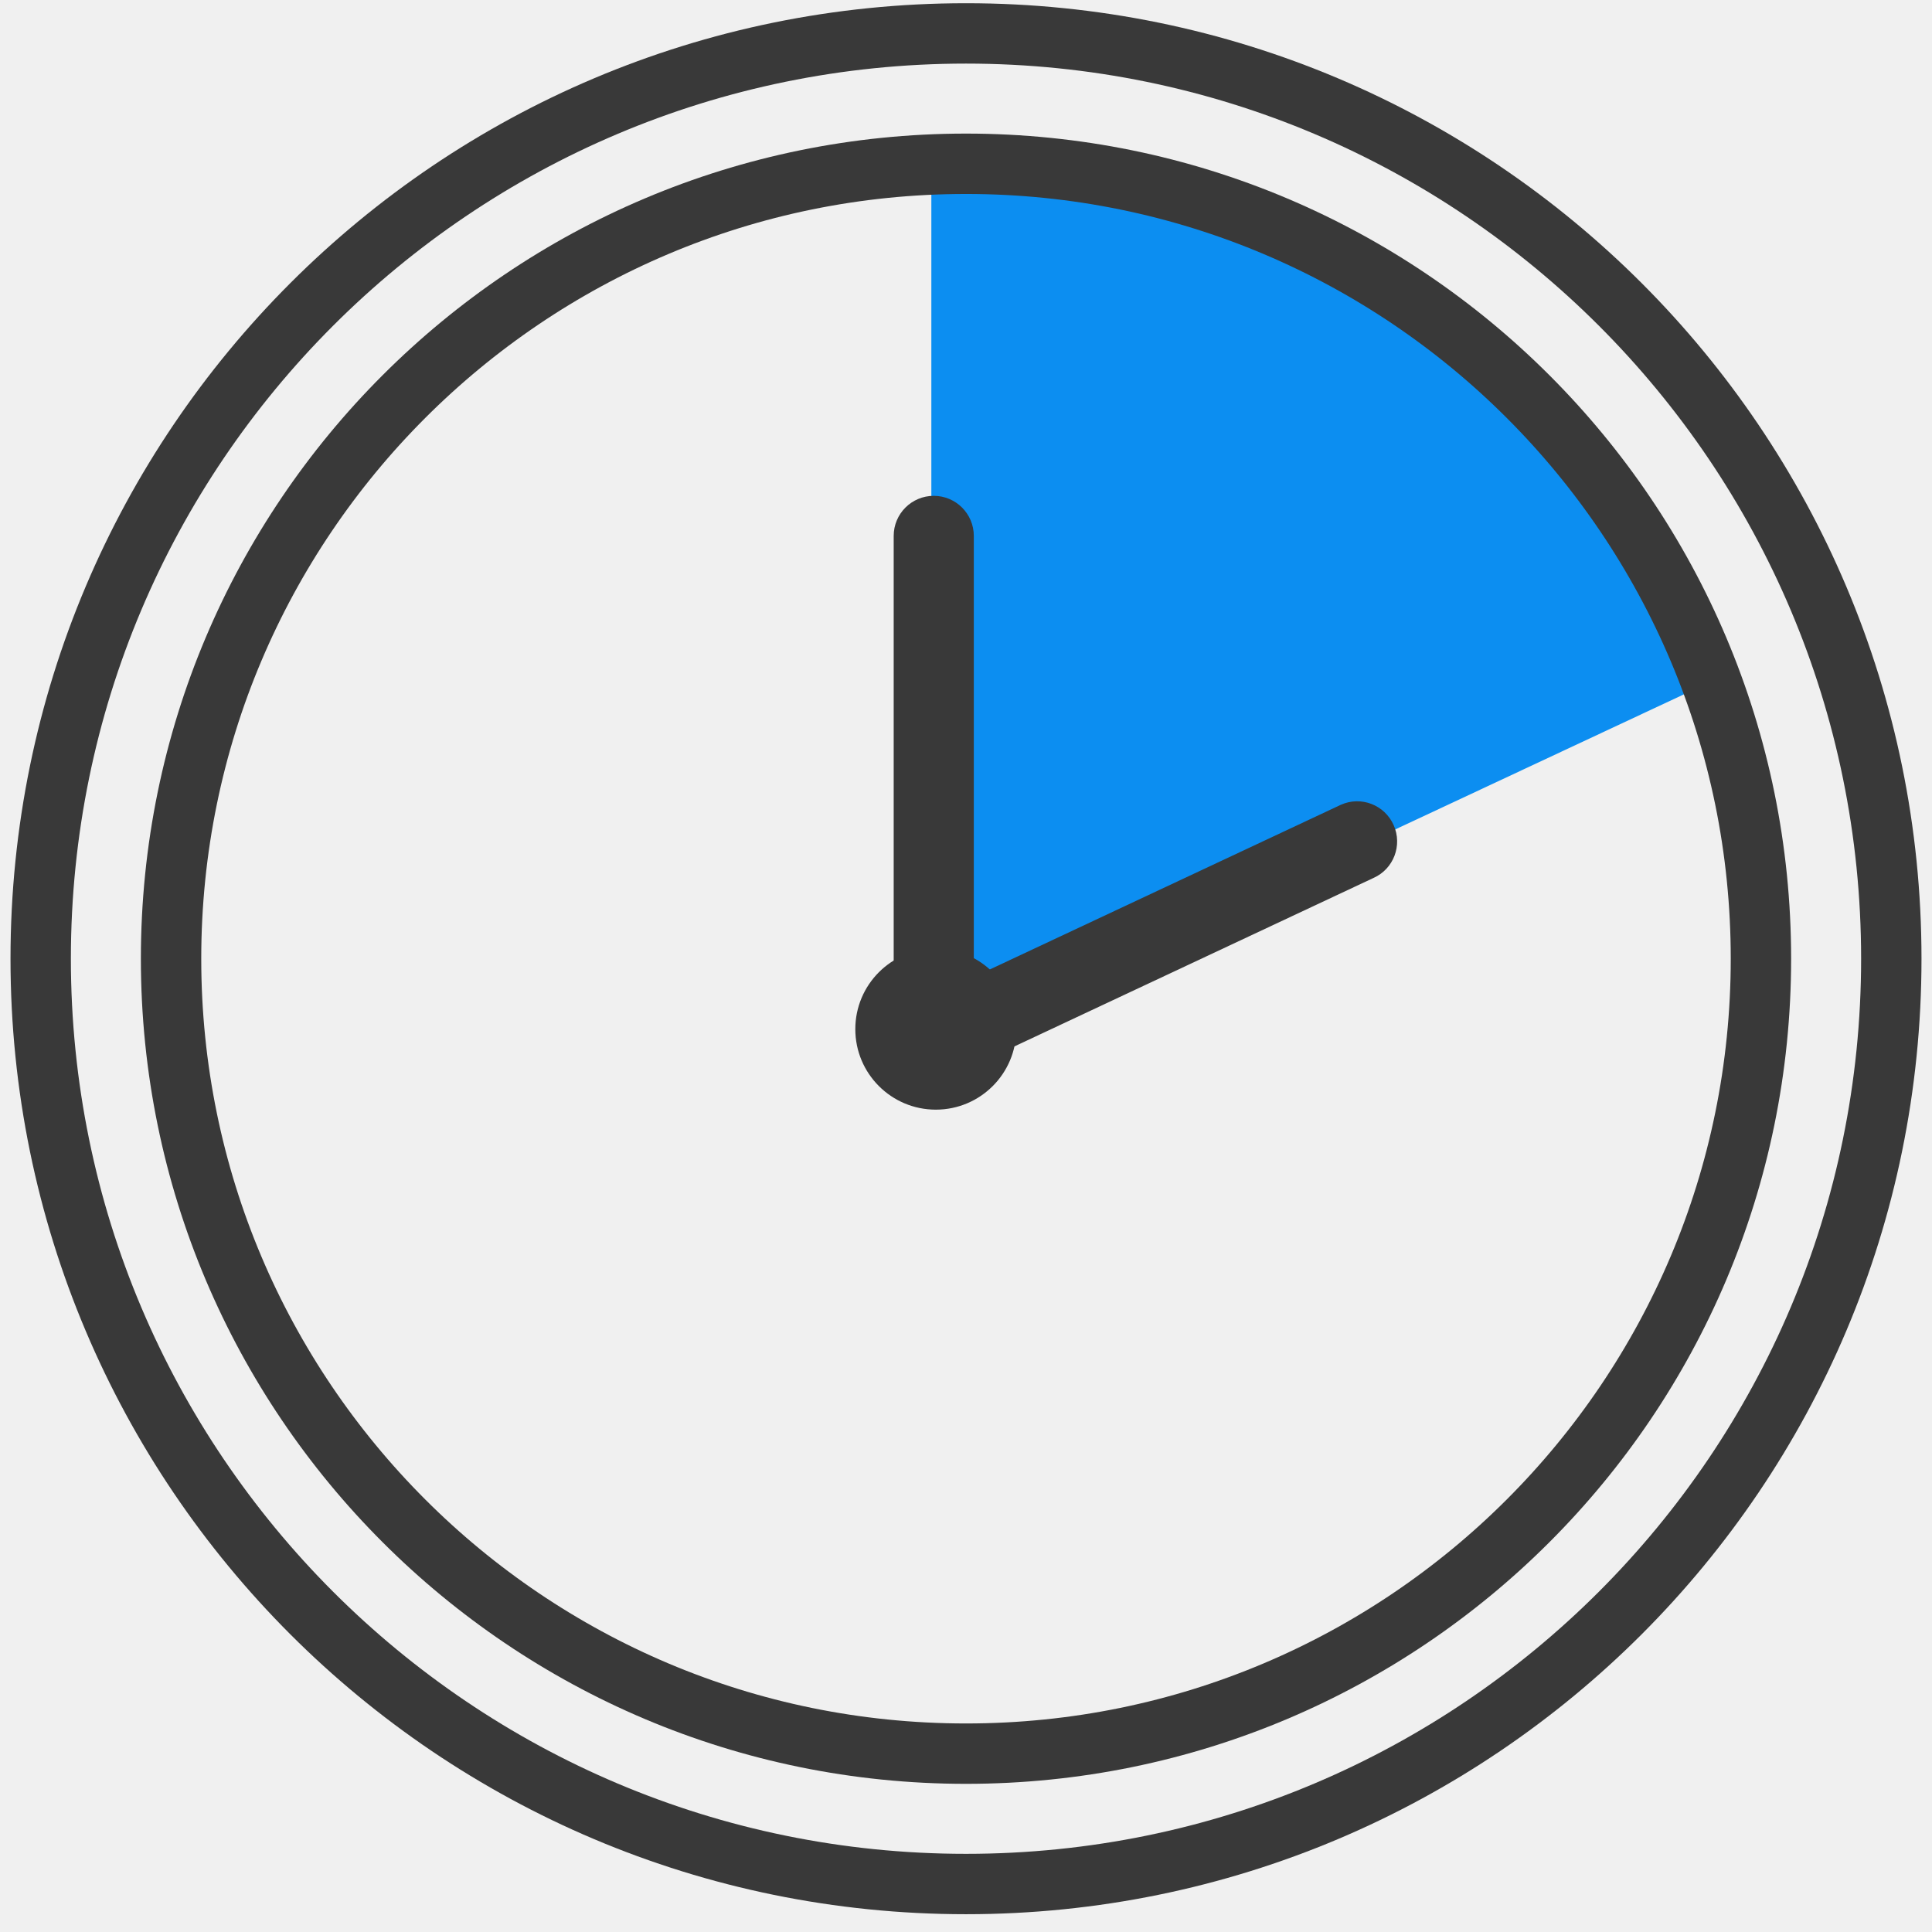
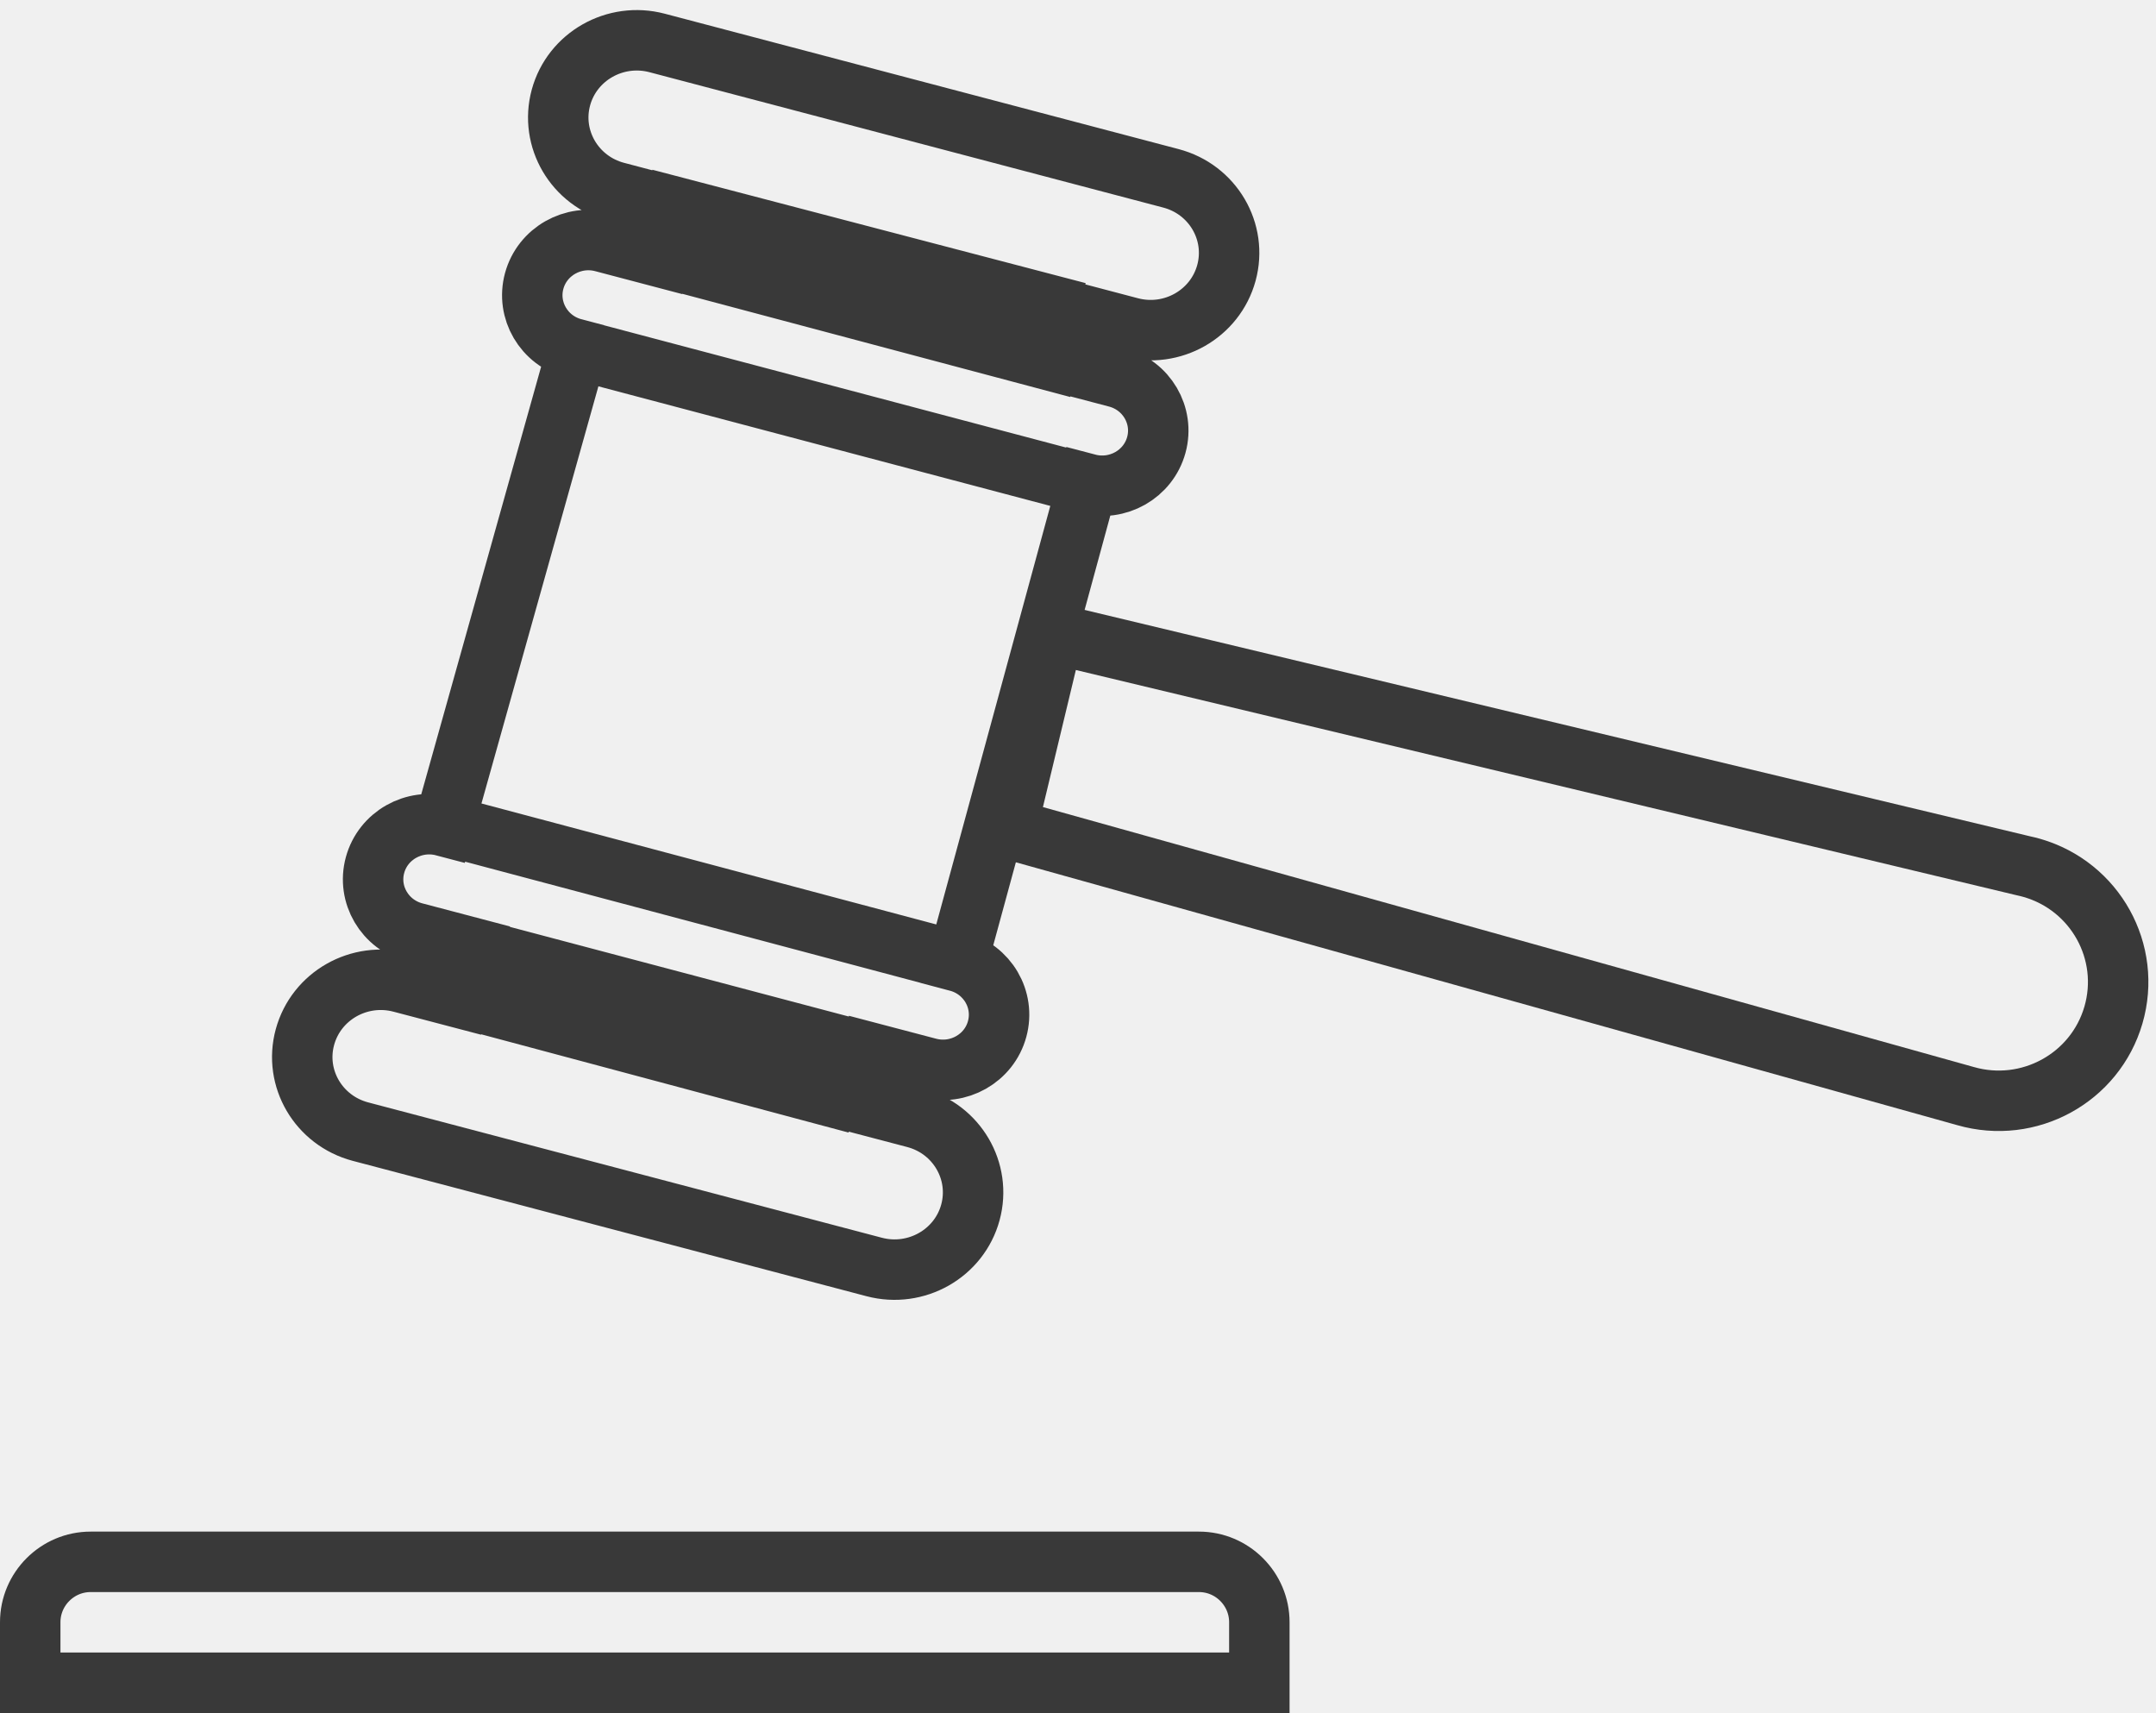
- <svg xmlns="http://www.w3.org/2000/svg" xmlns:xlink="http://www.w3.org/1999/xlink" width="96px" height="96px" viewBox="1031 190 96 96" version="1.1">
+ <svg xmlns="http://www.w3.org/2000/svg" xmlns:xlink="http://www.w3.org/1999/xlink" width="107px" height="85px" viewBox="0 0 107 85" version="1.1">
  <defs>
-     <circle id="path-1" cx="48" cy="47.638" r="41" />
-     <mask id="mask-2" maskContentUnits="userSpaceOnUse" maskUnits="objectBoundingBox" x="0" y="0" width="82" height="82" fill="white">
-       <use xlink:href="#path-1" />
-     </mask>
-     <circle id="path-3" cx="48" cy="47.638" r="47.478" />
-     <mask id="mask-4" maskContentUnits="userSpaceOnUse" maskUnits="objectBoundingBox" x="0" y="0" width="94.957" height="94.957" fill="white">
-       <use xlink:href="#path-3" />
+     <path d="M0,78.5 C0,76.014 2.021,74 4.5,74 L59.5,74 C61.985,74 64,76.02 64,78.5 L64,83 L0,83 L0,78.5 Z" id="super-path-1" />
+     <mask id="super-mask-2" maskContentUnits="userSpaceOnUse" maskUnits="objectBoundingBox" x="0" y="0" width="64" height="9" fill="white">
+       <use xlink:href="#super-path-1" />
    </mask>
  </defs>
-   <g id="Group-7" stroke="none" stroke-width="1" fill="none" fill-rule="evenodd" transform="translate(1031, 190)">
-     <path d="M46.278,7.585 L46.278,52 L85.396,33.695 C85.396,33.695 79.702,21.567 69.644,14.853 C59.585,8.138 46.278,7.585 46.278,7.585 Z" id="Path-6" fill="#0C8EF1" />
-     <use id="Oval-3" stroke="#393939" mask="url(#mask-2)" stroke-width="6" xlink:href="#path-1" />
-     <use id="Oval-3-Copy" stroke="#393939" mask="url(#mask-4)" stroke-width="6" xlink:href="#path-3" />
-     <rect id="Rectangle-4" fill="#393939" x="44.407" y="24.638" width="3.981" height="27.199" rx="1.991" />
-     <path d="M66.629,39.988 C67.629,39.542 68.8,39.989 69.25,41 C69.697,42.004 69.247,43.181 68.248,43.625 L48.837,52.731 C47.837,53.176 46.667,52.73 46.216,51.719 C45.769,50.714 46.22,49.538 47.218,49.094" id="Rectangle-4" fill="#393939" />
-     <circle id="Oval-2" fill="#393939" cx="46.5" cy="51.138" r="4" />
+   <g id="Landing" stroke="none" stroke-width="1" fill="none" fill-rule="evenodd">
+     <g id="Artboard" transform="translate(-1, 0)" stroke="#393939">
+       <g id="Group-8" transform="translate(1, 2)">
+         <g id="Надежно">
+           <use id="Rectangle-6" mask="url(#super-mask-2)" stroke-width="6" xlink:href="#super-path-1" />
+           <path d="M100.408,41.359 L52.491,29 L50,38.623 L97.342,52.736 C100.47,53.696 103.788,51.956 104.754,48.846 C105.719,45.735 103.969,42.437 100.84,41.474 C100.701,41.432 100.548,41.391 100.408,41.359 Z" id="Fill-41" stroke-width="3" transform="translate(77.50943, 41) rotate(-1) translate(-77.50943, -41) " />
+           <path d="M32.818,10.749 L33.487,8.294 L30.595,7.532 C28.517,6.985 27.283,4.885 27.838,2.84 C28.396,0.795 30.534,-0.416 32.61,0.131 L58.111,6.849 C60.191,7.396 61.423,9.497 60.866,11.541 C60.308,13.586 58.173,14.799 56.094,14.25 L53.202,13.488 L52.528,15.961 L55.42,16.723 C56.904,17.113 57.786,18.614 57.388,20.075 C56.99,21.534 55.466,22.401 53.978,22.009 L47.521,45.707 C49.005,46.1 49.886,47.598 49.487,49.06 C49.092,50.518 47.565,51.385 46.079,50.993 L43.189,50.233 L42.515,52.706 L45.405,53.466 C47.485,54.013 48.717,56.117 48.16,58.16 C47.604,60.203 45.467,61.416 43.386,60.869 L17.891,54.153 C15.809,53.604 14.577,51.502 15.134,49.461 C15.692,47.414 17.827,46.201 19.908,46.75 L22.8,47.51 L22.807,47.483 L42.5,52.75 L22.807,47.483 L23.469,45.058 L42.625,50.125 L23.469,45.058 L23.474,45.039 L20.582,44.277 C19.096,43.886 18.214,42.385 18.612,40.925 C19.01,39.466 20.536,38.599 22.022,38.991 L28.479,15.961 L28.479,15.293 C26.995,14.902 26.114,13.401 26.512,11.94 C26.91,10.481 28.437,9.614 29.921,10.005 L32.813,10.767 L32.818,10.749 L53.5,16.25 L32.818,10.749 Z M52.875,21.75 L29.25,15.5 L52.875,21.75 Z M53.5,13.5 L32,7.875 L53.5,13.5 Z M23.25,39.25 L46.75,45.5 L23.25,39.25 Z" id="Combined-Shape" stroke-width="3" />
+         </g>
+       </g>
+     </g>
  </g>
</svg>
